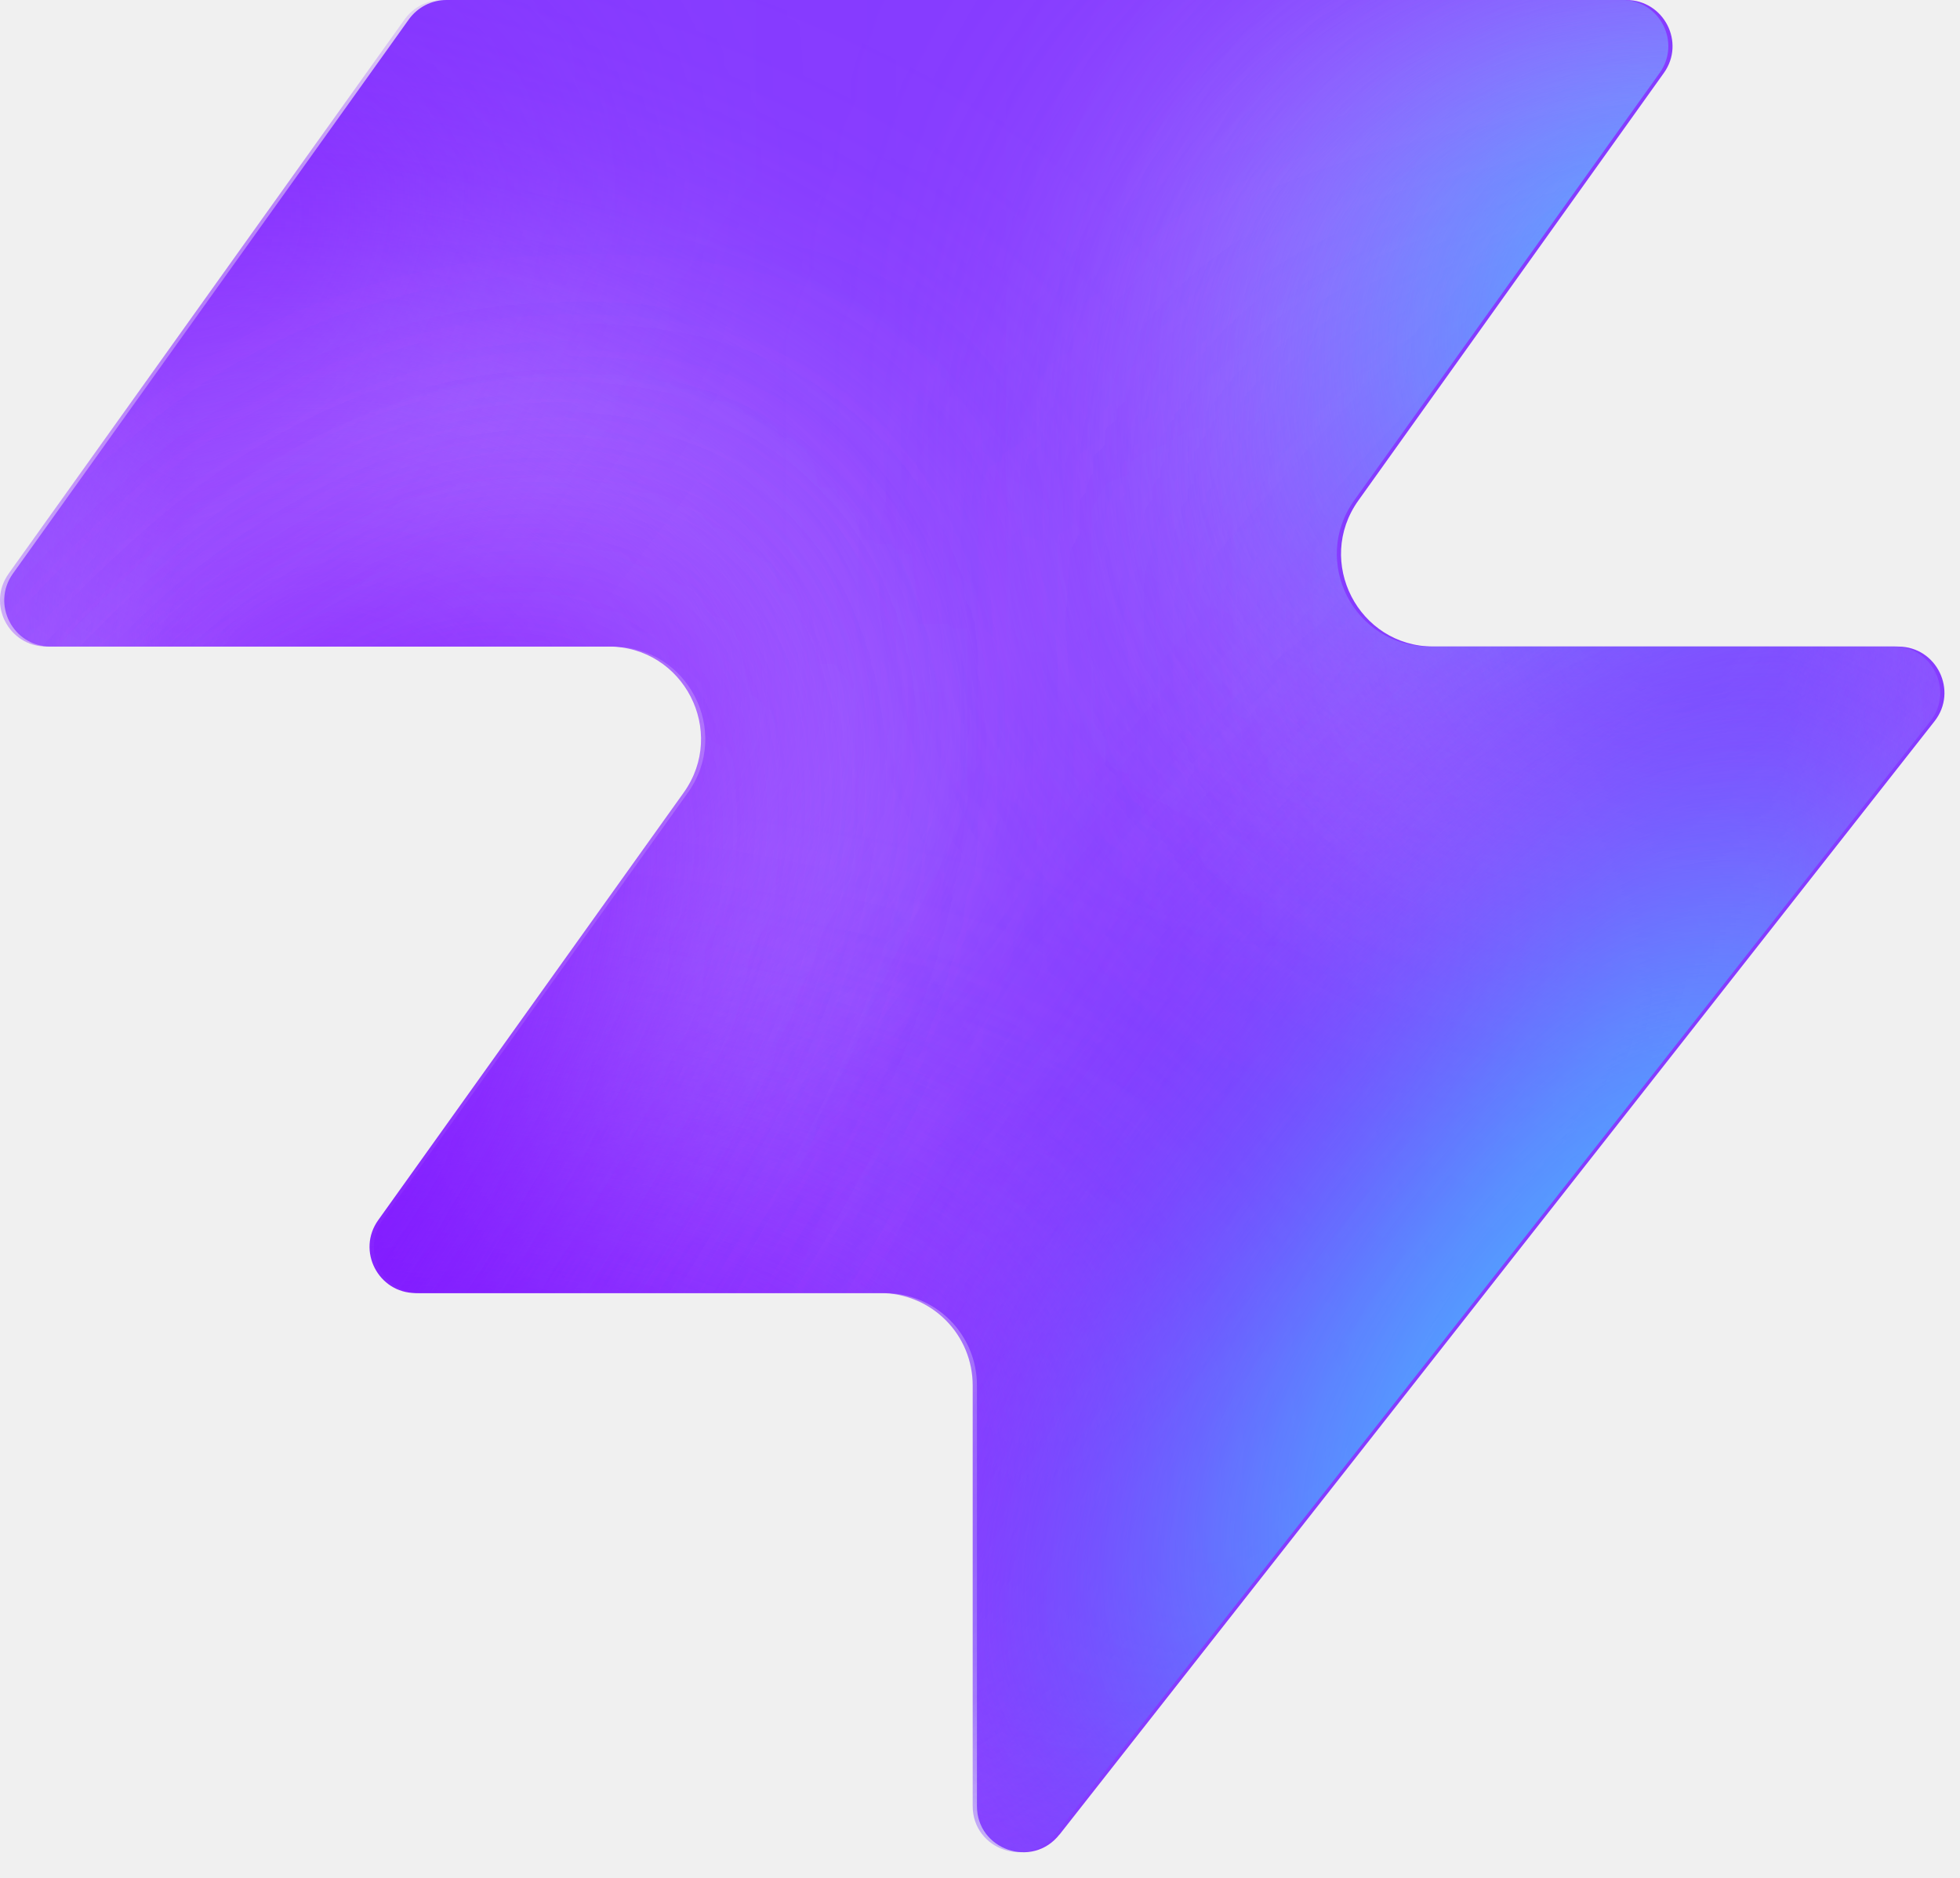
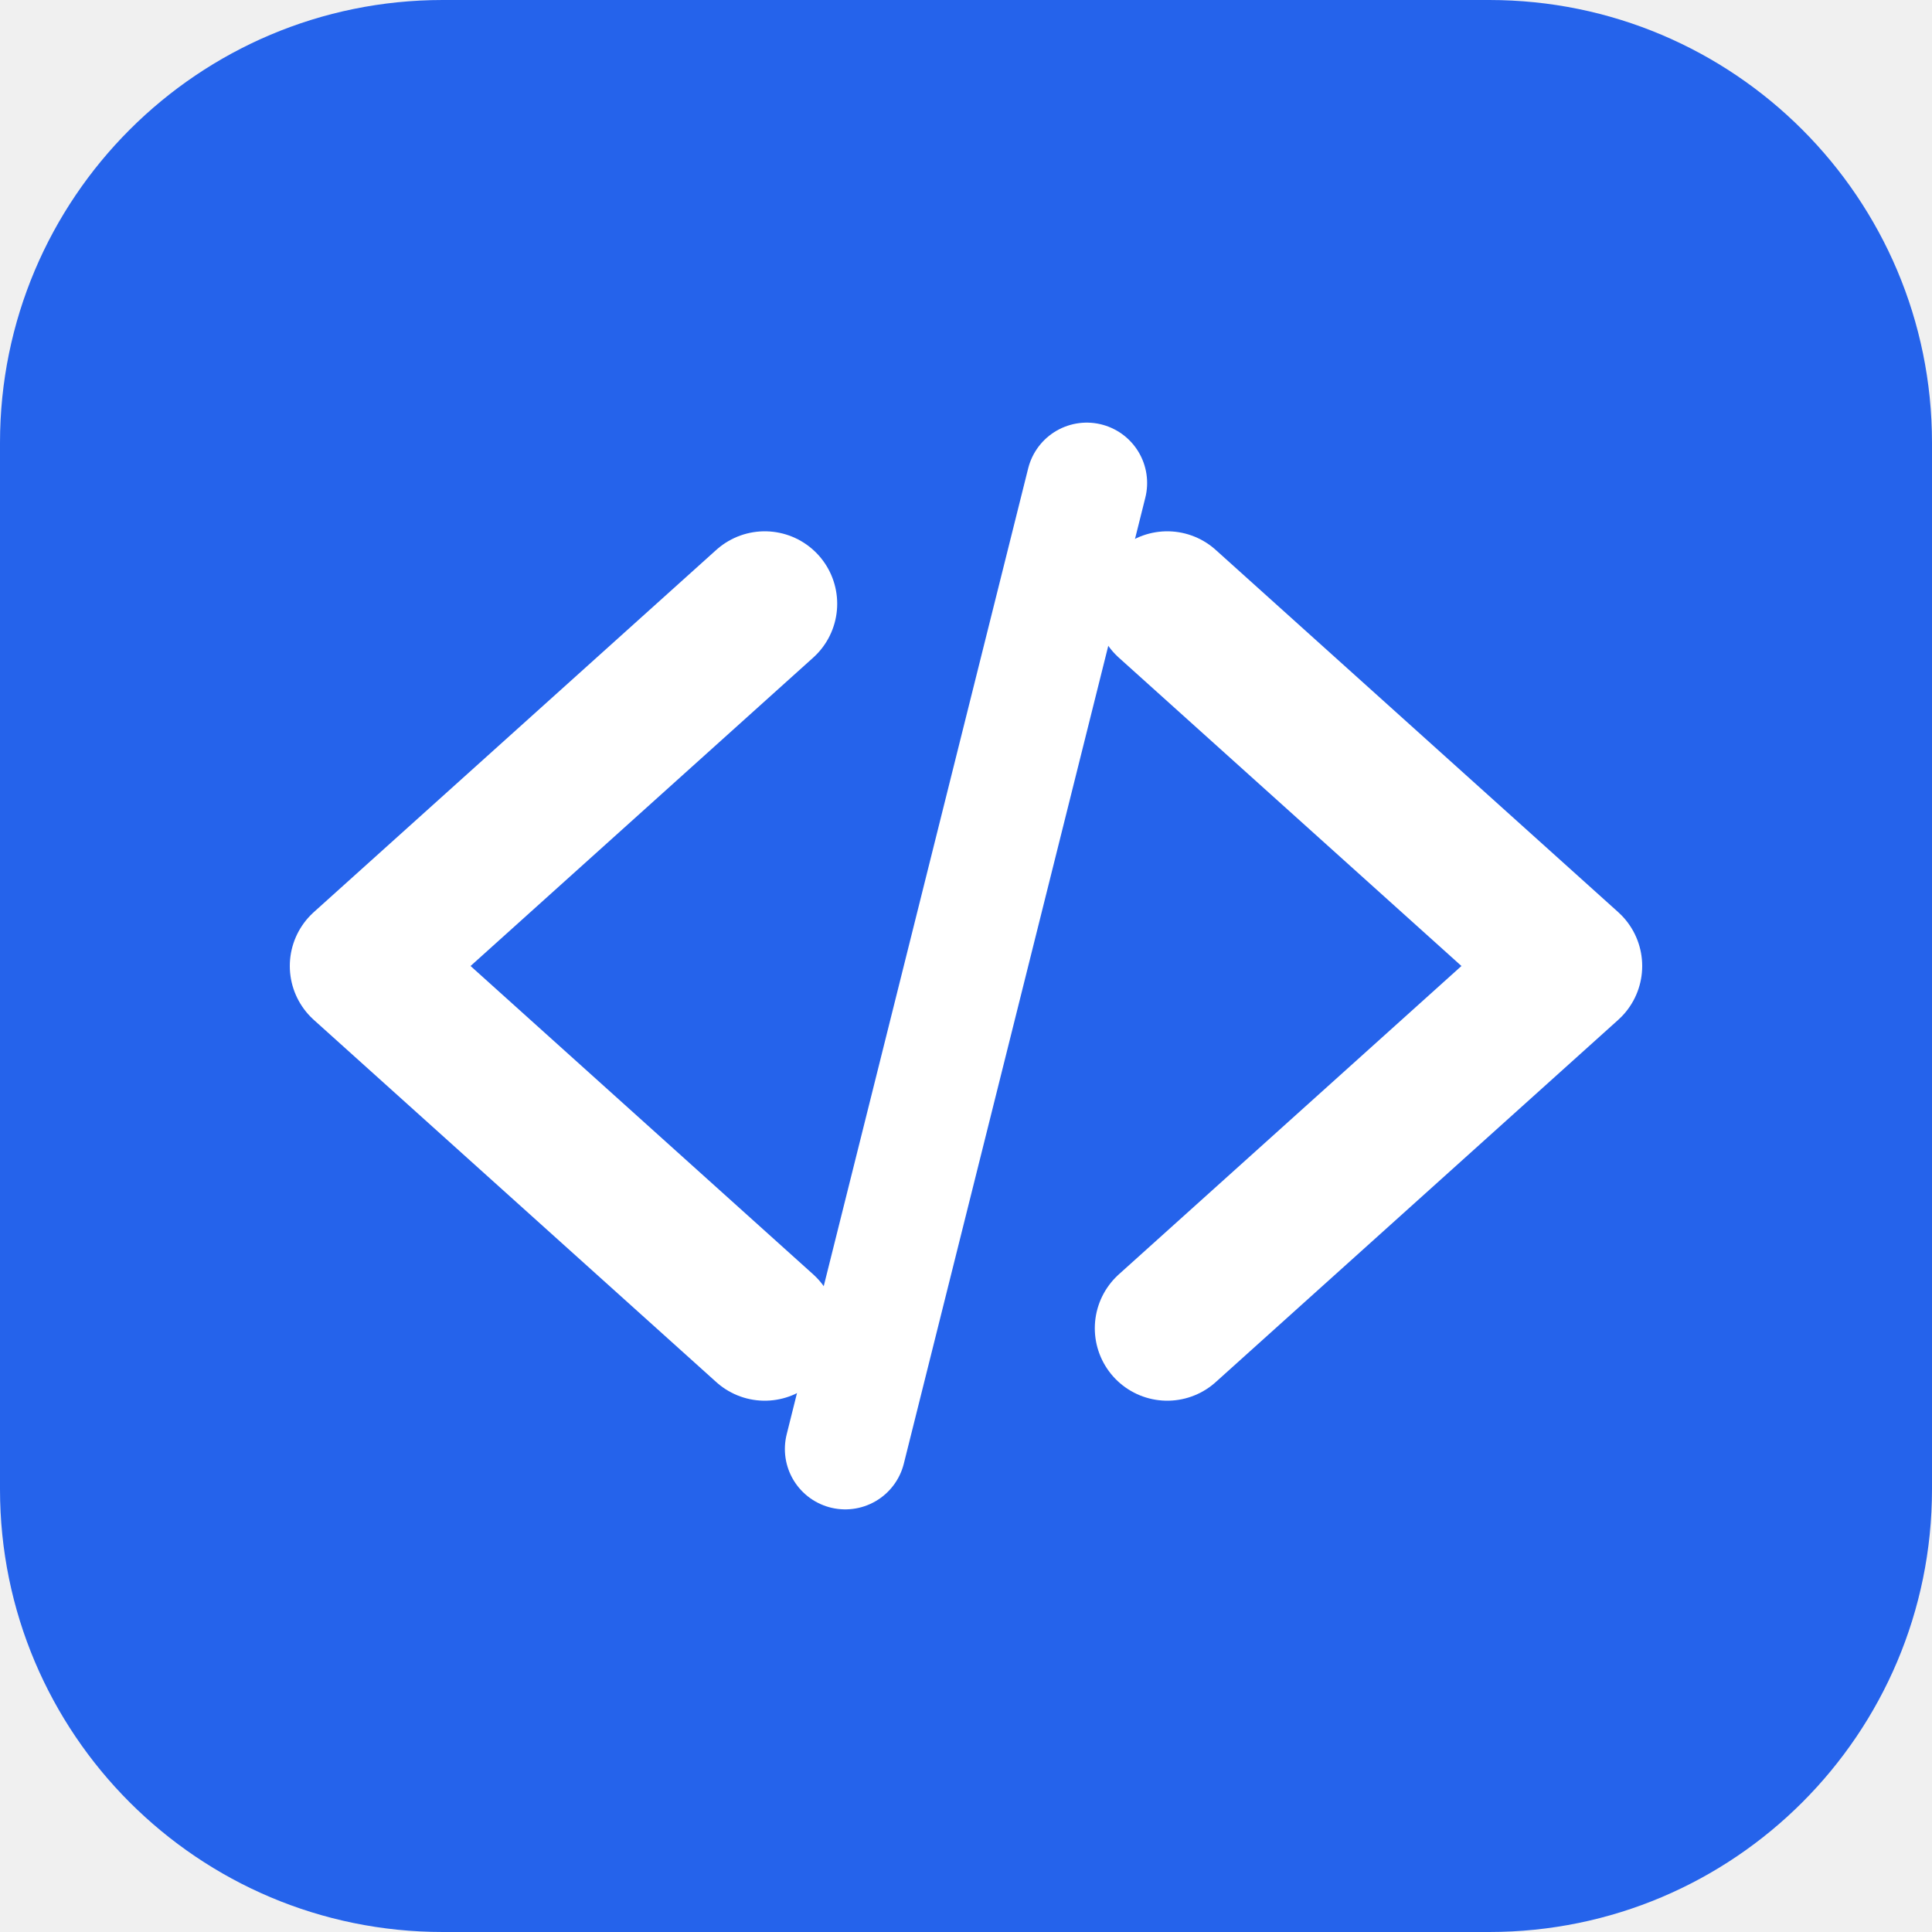
- <svg xmlns="http://www.w3.org/2000/svg" width="48" height="46" fill="none" viewBox="0 0 48 46">
-   <path fill="#863bff" d="M25.946 44.938c-.664.845-2.021.375-2.021-.698V33.937a2.26 2.26 0 0 0-2.262-2.262H10.287c-.92 0-1.456-1.04-.92-1.788l7.48-10.471c1.07-1.497 0-3.578-1.842-3.578H1.237c-.92 0-1.456-1.04-.92-1.788L10.013.474c.214-.297.556-.474.92-.474h28.894c.92 0 1.456 1.04.92 1.788l-7.48 10.471c-1.07 1.498 0 3.579 1.842 3.579h11.377c.943 0 1.473 1.088.89 1.83L25.947 44.94z" style="fill:#863bff;fill:color(display-p3 .525 .23 1);fill-opacity:1" />
-   <mask id="a" width="48" height="46" x="0" y="0" maskUnits="userSpaceOnUse" style="mask-type:alpha">
-     <path fill="#000" d="M25.842 44.938c-.664.844-2.021.375-2.021-.698V33.937a2.26 2.26 0 0 0-2.262-2.262H10.183c-.92 0-1.456-1.04-.92-1.788l7.48-10.471c1.07-1.498 0-3.579-1.842-3.579H1.133c-.92 0-1.456-1.04-.92-1.787L9.91.473c.214-.297.556-.474.92-.474h28.894c.92 0 1.456 1.04.92 1.788l-7.48 10.471c-1.07 1.498 0 3.578 1.842 3.578h11.377c.943 0 1.473 1.088.89 1.832L25.843 44.94z" style="fill:#000;fill-opacity:1" />
-   </mask>
-   <g mask="url(#a)">
-     <g filter="url(#b)">
-       <ellipse cx="5.508" cy="14.704" fill="#ede6ff" rx="5.508" ry="14.704" style="fill:#ede6ff;fill:color(display-p3 .927 .903 1);fill-opacity:1" transform="matrix(.00324 1 1 -.00324 -4.47 31.516)" />
-     </g>
-     <g filter="url(#c)">
-       <ellipse cx="10.399" cy="29.851" fill="#ede6ff" rx="10.399" ry="29.851" style="fill:#ede6ff;fill:color(display-p3 .927 .903 1);fill-opacity:1" transform="matrix(.00324 1 1 -.00324 -39.328 7.883)" />
-     </g>
-     <g filter="url(#d)">
-       <ellipse cx="5.508" cy="30.487" fill="#7e14ff" rx="5.508" ry="30.487" style="fill:#7e14ff;fill:color(display-p3 .492 .077 1);fill-opacity:1" transform="rotate(89.814 -25.913 -14.639)scale(1 -1)" />
-     </g>
-     <g filter="url(#e)">
-       <ellipse cx="5.508" cy="30.599" fill="#7e14ff" rx="5.508" ry="30.599" style="fill:#7e14ff;fill:color(display-p3 .492 .077 1);fill-opacity:1" transform="rotate(89.814 -32.644 -3.334)scale(1 -1)" />
-     </g>
-     <g filter="url(#f)">
-       <ellipse cx="5.508" cy="30.599" fill="#7e14ff" rx="5.508" ry="30.599" style="fill:#7e14ff;fill:color(display-p3 .492 .077 1);fill-opacity:1" transform="matrix(.00324 1 1 -.00324 -34.34 30.47)" />
-     </g>
-     <g filter="url(#g)">
-       <ellipse cx="14.072" cy="22.078" fill="#ede6ff" rx="14.072" ry="22.078" style="fill:#ede6ff;fill:color(display-p3 .927 .903 1);fill-opacity:1" transform="rotate(93.35 24.506 48.493)scale(-1 1)" />
-     </g>
-     <g filter="url(#h)">
-       <ellipse cx="3.47" cy="21.501" fill="#7e14ff" rx="3.47" ry="21.501" style="fill:#7e14ff;fill:color(display-p3 .492 .077 1);fill-opacity:1" transform="rotate(89.009 28.708 47.59)scale(-1 1)" />
-     </g>
-     <g filter="url(#i)">
-       <ellipse cx="3.47" cy="21.501" fill="#7e14ff" rx="3.47" ry="21.501" style="fill:#7e14ff;fill:color(display-p3 .492 .077 1);fill-opacity:1" transform="rotate(89.009 28.708 47.59)scale(-1 1)" />
-     </g>
-     <g filter="url(#j)">
-       <ellipse cx=".387" cy="8.972" fill="#7e14ff" rx="4.407" ry="29.108" style="fill:#7e14ff;fill:color(display-p3 .492 .077 1);fill-opacity:1" transform="rotate(39.51 .387 8.972)" />
-     </g>
-     <g filter="url(#k)">
-       <ellipse cx="47.523" cy="-6.092" fill="#7e14ff" rx="4.407" ry="29.108" style="fill:#7e14ff;fill:color(display-p3 .492 .077 1);fill-opacity:1" transform="rotate(37.892 47.523 -6.092)" />
-     </g>
-     <g filter="url(#l)">
-       <ellipse cx="41.412" cy="6.333" fill="#47bfff" rx="5.971" ry="9.665" style="fill:#47bfff;fill:color(display-p3 .28 .748 1);fill-opacity:1" transform="rotate(37.892 41.412 6.333)" />
-     </g>
-     <g filter="url(#m)">
-       <ellipse cx="-1.879" cy="38.332" fill="#7e14ff" rx="4.407" ry="29.108" style="fill:#7e14ff;fill:color(display-p3 .492 .077 1);fill-opacity:1" transform="rotate(37.892 -1.88 38.332)" />
-     </g>
-     <g filter="url(#n)">
-       <ellipse cx="-1.879" cy="38.332" fill="#7e14ff" rx="4.407" ry="29.108" style="fill:#7e14ff;fill:color(display-p3 .492 .077 1);fill-opacity:1" transform="rotate(37.892 -1.88 38.332)" />
-     </g>
-     <g filter="url(#o)">
-       <ellipse cx="35.651" cy="29.907" fill="#7e14ff" rx="4.407" ry="29.108" style="fill:#7e14ff;fill:color(display-p3 .492 .077 1);fill-opacity:1" transform="rotate(37.892 35.651 29.907)" />
-     </g>
-     <g filter="url(#p)">
-       <ellipse cx="38.418" cy="32.4" fill="#47bfff" rx="5.971" ry="15.297" style="fill:#47bfff;fill:color(display-p3 .28 .748 1);fill-opacity:1" transform="rotate(37.892 38.418 32.4)" />
-     </g>
-   </g>
-   <defs>
-     <filter id="b" width="60.045" height="41.654" x="-19.77" y="16.149" color-interpolation-filters="sRGB" filterUnits="userSpaceOnUse">
-       <feFlood flood-opacity="0" result="BackgroundImageFix" />
-       <feBlend in="SourceGraphic" in2="BackgroundImageFix" result="shape" />
-       <feGaussianBlur result="effect1_foregroundBlur_2002_17158" stdDeviation="7.659" />
-     </filter>
-     <filter id="c" width="90.34" height="51.437" x="-54.613" y="-7.533" color-interpolation-filters="sRGB" filterUnits="userSpaceOnUse">
-       <feFlood flood-opacity="0" result="BackgroundImageFix" />
-       <feBlend in="SourceGraphic" in2="BackgroundImageFix" result="shape" />
-       <feGaussianBlur result="effect1_foregroundBlur_2002_17158" stdDeviation="7.659" />
-     </filter>
-     <filter id="d" width="79.355" height="29.4" x="-49.64" y="2.03" color-interpolation-filters="sRGB" filterUnits="userSpaceOnUse">
-       <feFlood flood-opacity="0" result="BackgroundImageFix" />
-       <feBlend in="SourceGraphic" in2="BackgroundImageFix" result="shape" />
-       <feGaussianBlur result="effect1_foregroundBlur_2002_17158" stdDeviation="4.596" />
-     </filter>
-     <filter id="e" width="79.579" height="29.4" x="-45.045" y="20.029" color-interpolation-filters="sRGB" filterUnits="userSpaceOnUse">
-       <feFlood flood-opacity="0" result="BackgroundImageFix" />
-       <feBlend in="SourceGraphic" in2="BackgroundImageFix" result="shape" />
-       <feGaussianBlur result="effect1_foregroundBlur_2002_17158" stdDeviation="4.596" />
-     </filter>
-     <filter id="f" width="79.579" height="29.4" x="-43.513" y="21.178" color-interpolation-filters="sRGB" filterUnits="userSpaceOnUse">
-       <feFlood flood-opacity="0" result="BackgroundImageFix" />
-       <feBlend in="SourceGraphic" in2="BackgroundImageFix" result="shape" />
-       <feGaussianBlur result="effect1_foregroundBlur_2002_17158" stdDeviation="4.596" />
-     </filter>
-     <filter id="g" width="74.749" height="58.852" x="15.756" y="-17.901" color-interpolation-filters="sRGB" filterUnits="userSpaceOnUse">
-       <feFlood flood-opacity="0" result="BackgroundImageFix" />
-       <feBlend in="SourceGraphic" in2="BackgroundImageFix" result="shape" />
-       <feGaussianBlur result="effect1_foregroundBlur_2002_17158" stdDeviation="7.659" />
-     </filter>
-     <filter id="h" width="61.377" height="25.362" x="23.548" y="2.284" color-interpolation-filters="sRGB" filterUnits="userSpaceOnUse">
-       <feFlood flood-opacity="0" result="BackgroundImageFix" />
-       <feBlend in="SourceGraphic" in2="BackgroundImageFix" result="shape" />
-       <feGaussianBlur result="effect1_foregroundBlur_2002_17158" stdDeviation="4.596" />
-     </filter>
-     <filter id="i" width="61.377" height="25.362" x="23.548" y="2.284" color-interpolation-filters="sRGB" filterUnits="userSpaceOnUse">
-       <feFlood flood-opacity="0" result="BackgroundImageFix" />
-       <feBlend in="SourceGraphic" in2="BackgroundImageFix" result="shape" />
-       <feGaussianBlur result="effect1_foregroundBlur_2002_17158" stdDeviation="4.596" />
-     </filter>
-     <filter id="j" width="56.045" height="63.649" x="-27.636" y="-22.853" color-interpolation-filters="sRGB" filterUnits="userSpaceOnUse">
-       <feFlood flood-opacity="0" result="BackgroundImageFix" />
-       <feBlend in="SourceGraphic" in2="BackgroundImageFix" result="shape" />
-       <feGaussianBlur result="effect1_foregroundBlur_2002_17158" stdDeviation="4.596" />
-     </filter>
-     <filter id="k" width="54.814" height="64.646" x="20.116" y="-38.415" color-interpolation-filters="sRGB" filterUnits="userSpaceOnUse">
-       <feFlood flood-opacity="0" result="BackgroundImageFix" />
-       <feBlend in="SourceGraphic" in2="BackgroundImageFix" result="shape" />
-       <feGaussianBlur result="effect1_foregroundBlur_2002_17158" stdDeviation="4.596" />
-     </filter>
-     <filter id="l" width="33.541" height="35.313" x="24.641" y="-11.323" color-interpolation-filters="sRGB" filterUnits="userSpaceOnUse">
-       <feFlood flood-opacity="0" result="BackgroundImageFix" />
-       <feBlend in="SourceGraphic" in2="BackgroundImageFix" result="shape" />
-       <feGaussianBlur result="effect1_foregroundBlur_2002_17158" stdDeviation="4.596" />
-     </filter>
-     <filter id="m" width="54.814" height="64.646" x="-29.286" y="6.009" color-interpolation-filters="sRGB" filterUnits="userSpaceOnUse">
-       <feFlood flood-opacity="0" result="BackgroundImageFix" />
-       <feBlend in="SourceGraphic" in2="BackgroundImageFix" result="shape" />
-       <feGaussianBlur result="effect1_foregroundBlur_2002_17158" stdDeviation="4.596" />
-     </filter>
-     <filter id="n" width="54.814" height="64.646" x="-29.286" y="6.009" color-interpolation-filters="sRGB" filterUnits="userSpaceOnUse">
-       <feFlood flood-opacity="0" result="BackgroundImageFix" />
-       <feBlend in="SourceGraphic" in2="BackgroundImageFix" result="shape" />
-       <feGaussianBlur result="effect1_foregroundBlur_2002_17158" stdDeviation="4.596" />
-     </filter>
-     <filter id="o" width="54.814" height="64.646" x="8.244" y="-2.416" color-interpolation-filters="sRGB" filterUnits="userSpaceOnUse">
-       <feFlood flood-opacity="0" result="BackgroundImageFix" />
-       <feBlend in="SourceGraphic" in2="BackgroundImageFix" result="shape" />
-       <feGaussianBlur result="effect1_foregroundBlur_2002_17158" stdDeviation="4.596" />
-     </filter>
-     <filter id="p" width="39.409" height="43.623" x="18.713" y="10.588" color-interpolation-filters="sRGB" filterUnits="userSpaceOnUse">
-       <feFlood flood-opacity="0" result="BackgroundImageFix" />
-       <feBlend in="SourceGraphic" in2="BackgroundImageFix" result="shape" />
-       <feGaussianBlur result="effect1_foregroundBlur_2002_17158" stdDeviation="4.596" />
-     </filter>
-   </defs>
+ <svg xmlns="http://www.w3.org/2000/svg" width="48" height="48" viewBox="0 0 48 48">
+   <rect width="48" height="48" rx="11" fill="#2563eb" />
+   <path d="M19 15 L9 24 L19 33" fill="none" stroke="#ffffff" stroke-width="3.6" stroke-linecap="round" stroke-linejoin="round" />
+   <path d="M29 15 L39 24 L29 33" fill="none" stroke="#ffffff" stroke-width="3.6" stroke-linecap="round" stroke-linejoin="round" />
+   <path d="M27 12 L21 36" fill="none" stroke="#ffffff" stroke-width="3" stroke-linecap="round" />
</svg>
